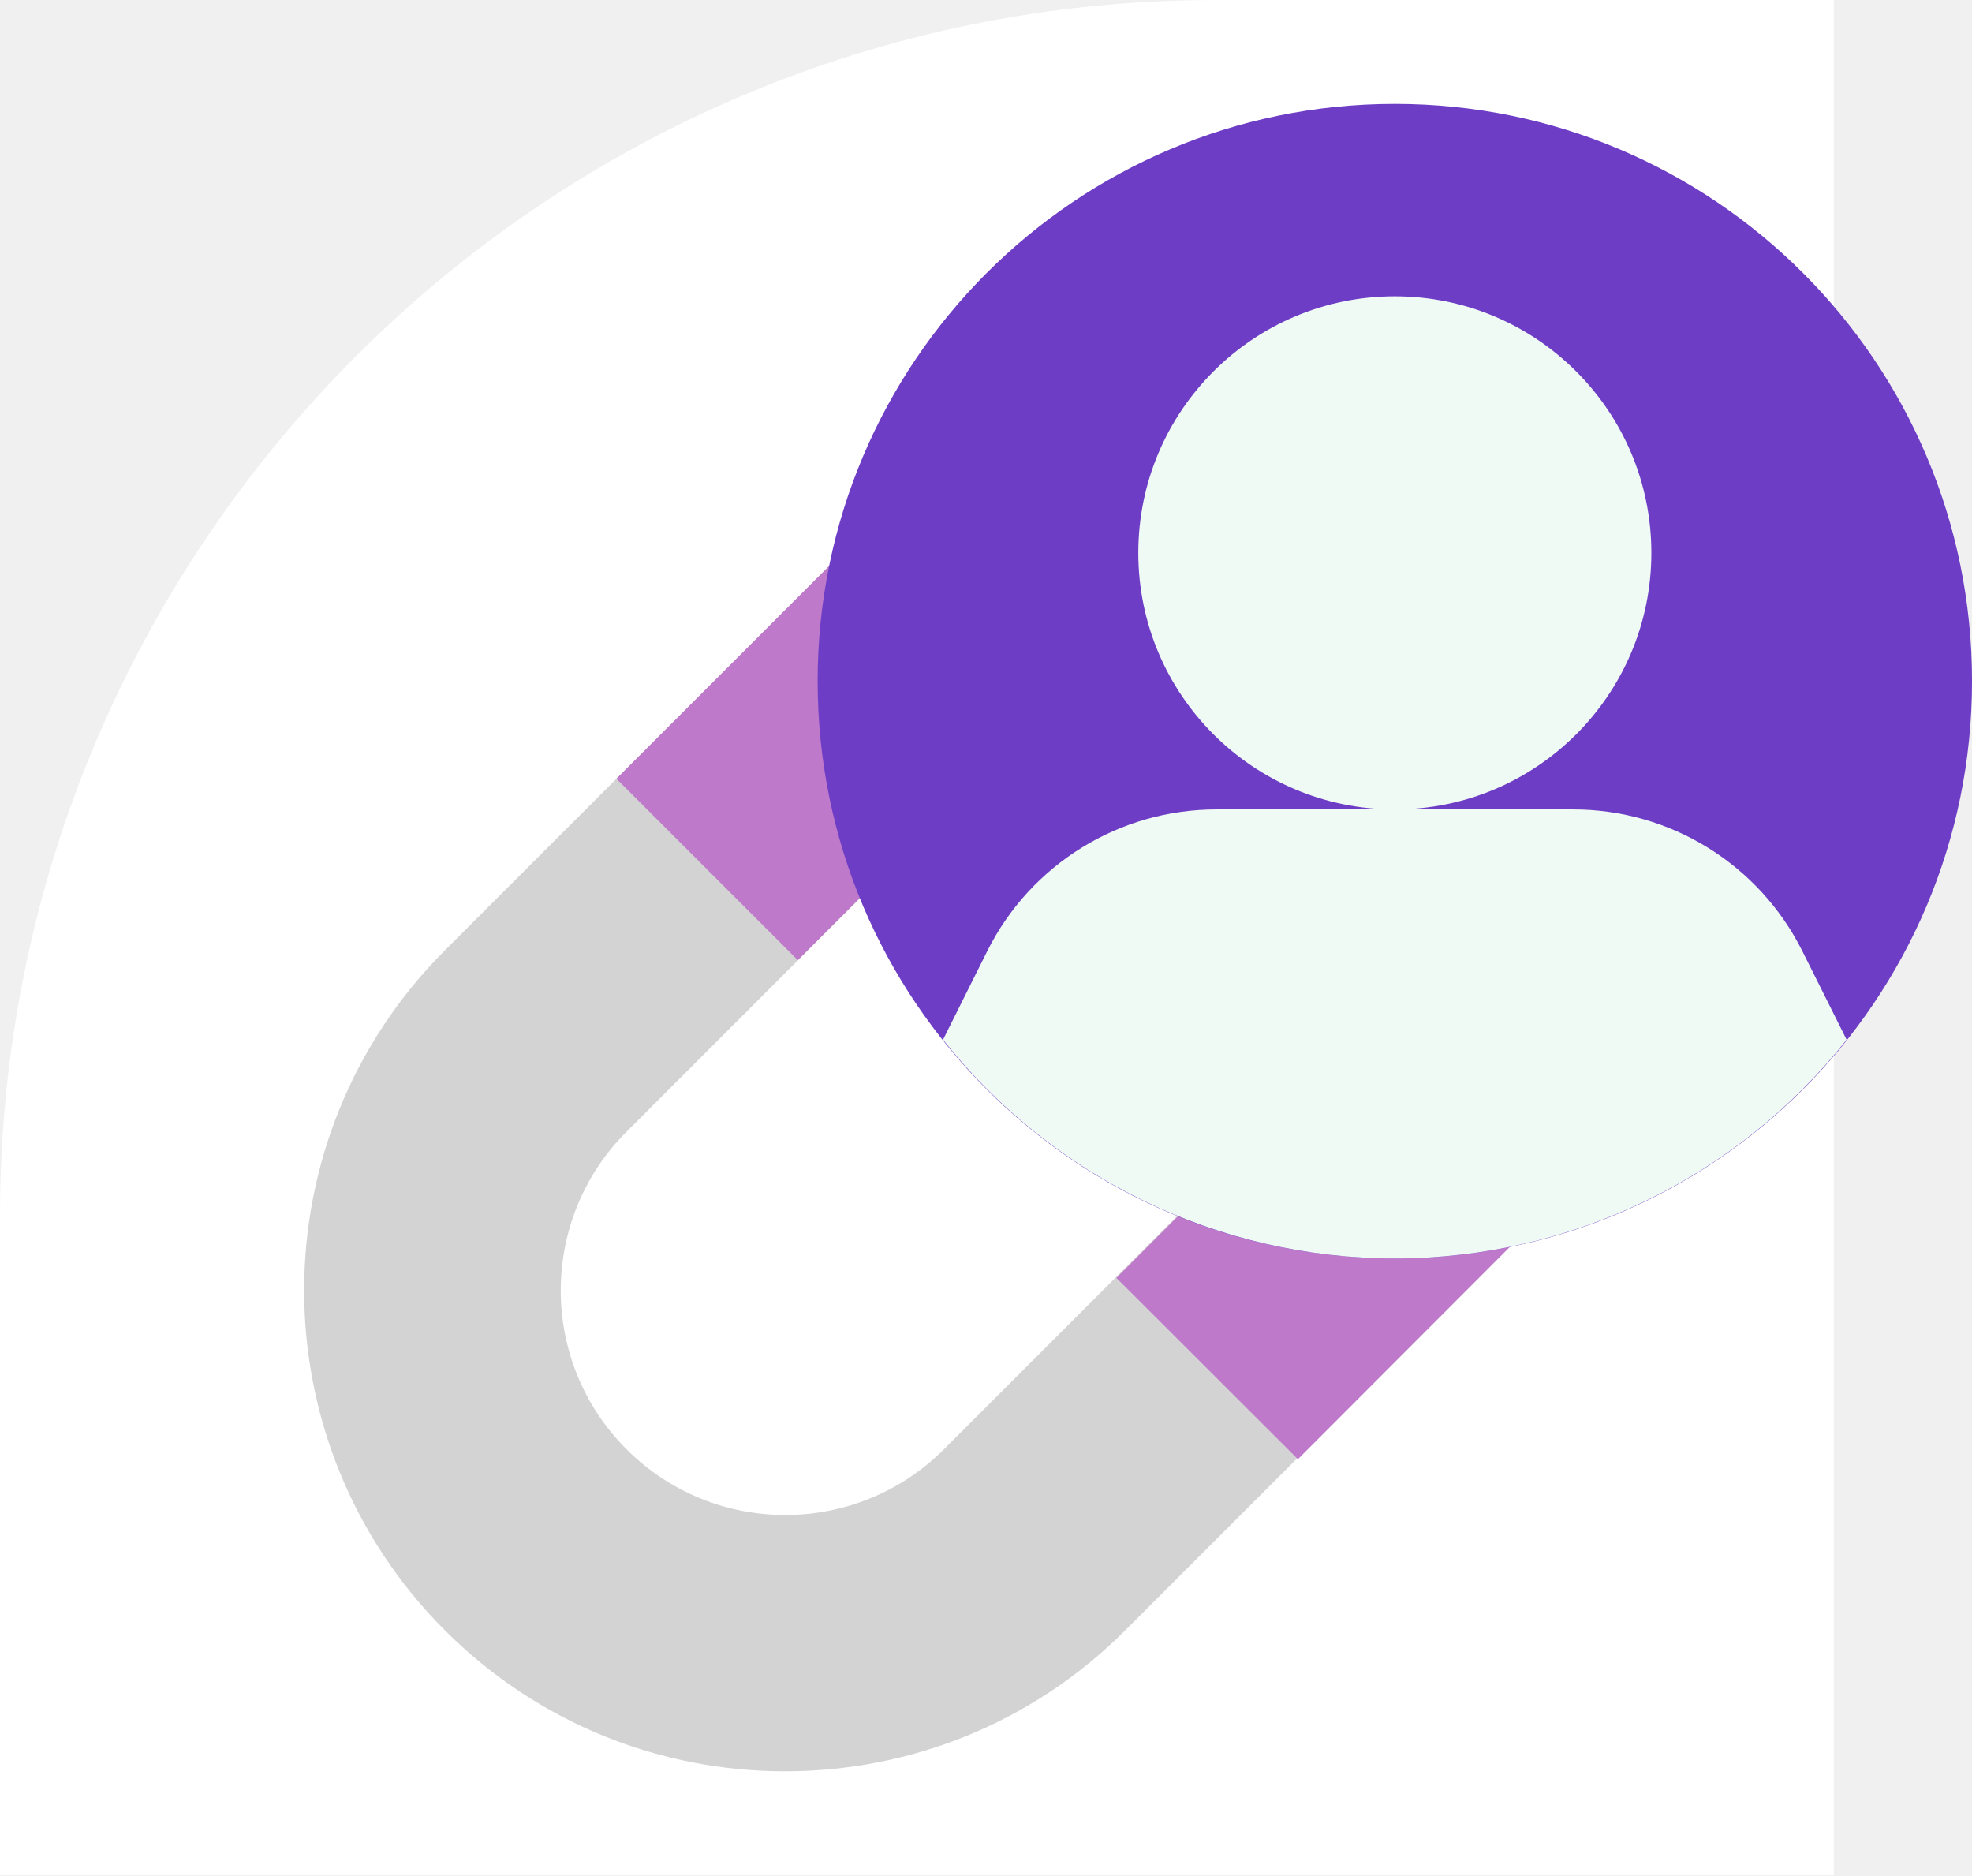
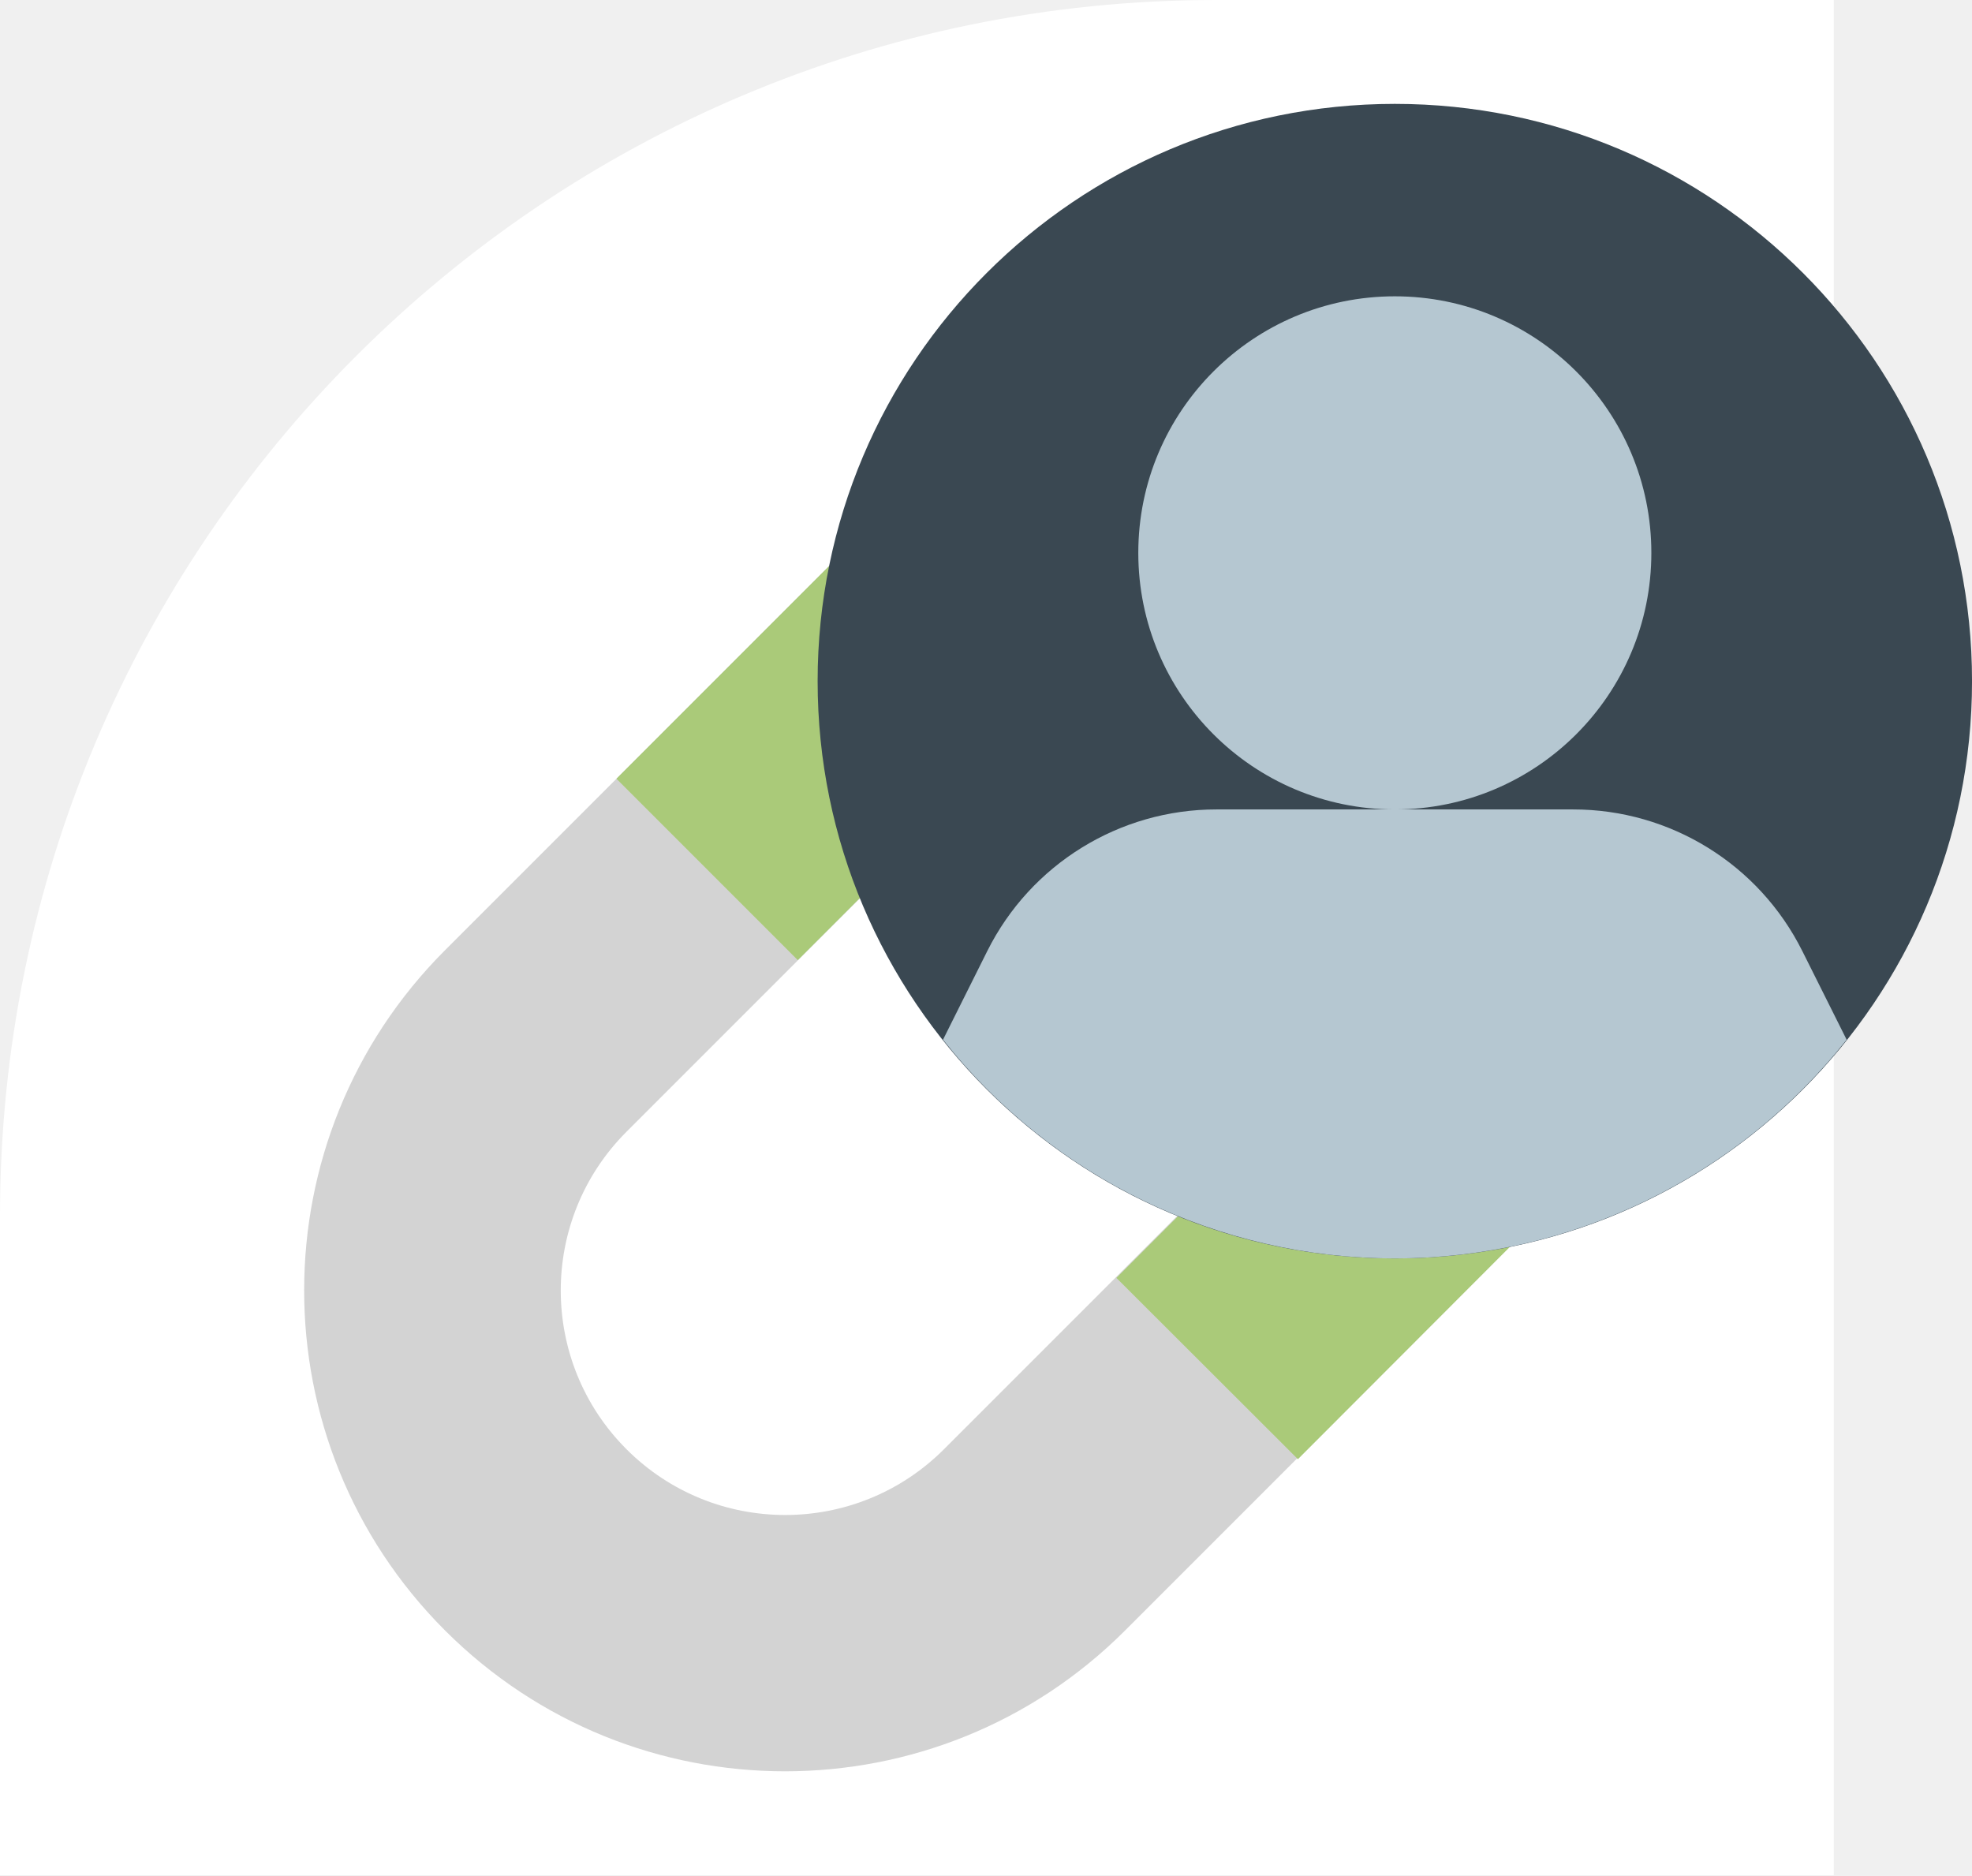
<svg xmlns="http://www.w3.org/2000/svg" width="95.707" height="91" viewBox="0 0 95.707 91">
-   <g id="Grupo_1102808" data-name="Grupo 1102808" transform="translate(-1166.242 -11758.764)">
+   <g id="Grupo_1204388" data-name="Grupo 1204388" transform="translate(-1166.242 -11758.764)">
    <g id="Grupo_1100749" data-name="Grupo 1100749" transform="translate(-9.758 3909.764)">
      <path id="Rectángulo_401067" data-name="Rectángulo 401067" d="M59,0H89a0,0,0,0,1,0,0V91a0,0,0,0,1,0,0H0a0,0,0,0,1,0,0V59A59,59,0,0,1,59,0Z" transform="translate(1176 7849)" fill="#fff" />
      <g id="Grupo_1100846" data-name="Grupo 1100846" transform="translate(1184.773 7848.041)">
        <path id="Trazado_873828" data-name="Trazado 873828" d="M57.957,43.166,37.04,64.082A10.894,10.894,0,0,1,21.633,48.675L42.549,27.758,33.741,18.95,12.825,39.866A23.34,23.34,0,0,0,45.833,72.875L66.749,51.958,57.941,43.15Z" transform="translate(0 7.204)" fill="#d3d3d3" />
-         <path id="Trazado_873829" data-name="Trazado 873829" d="M0,0H17.819V12.45H0Z" transform="translate(21.143 38.748) rotate(-45)" fill="#be79ca" />
-         <path id="Trazado_873830" data-name="Trazado 873830" d="M0,0H17.819V12.45H0Z" transform="translate(45.409 62.971) rotate(-45.04)" fill="#be79ca" />
-         <circle id="Elipse_11525" data-name="Elipse 11525" cx="28.013" cy="28.013" r="28.013" transform="translate(30.909 6)" fill="#6e3dc6" />
+         <path id="Trazado_873829" data-name="Trazado 873829" d="M0,0H17.819V12.45H0Z" transform="translate(21.143 38.748) rotate(-45)" fill="#aaca79" />
+         <path id="Trazado_873830" data-name="Trazado 873830" d="M0,0H17.819V12.45H0Z" transform="translate(45.409 62.971) rotate(-45.04)" fill="#aaca79" />
+         <circle id="Elipse_11525" data-name="Elipse 11525" cx="28.013" cy="28.013" r="28.013" transform="translate(30.909 6)" fill="#3a4852" />
        <g id="Grupo_1100845" data-name="Grupo 1100845" transform="translate(36.994 15.338)">
-           <path id="Trazado_873831" data-name="Trazado 873831" d="M69.766,39.174a27.958,27.958,0,0,1-43.856,0l2.148-4.3A12.426,12.426,0,0,1,39.185,28H56.491a12.426,12.426,0,0,1,11.127,6.879Z" transform="translate(-25.91 -3.1)" fill="#effaf4" />
-           <circle id="Elipse_11526" data-name="Elipse 11526" cx="12.45" cy="12.45" r="12.45" transform="translate(9.478)" fill="#effaf4" />
+           <path id="Trazado_873831" data-name="Trazado 873831" d="M69.766,39.174a27.958,27.958,0,0,1-43.856,0l2.148-4.3A12.426,12.426,0,0,1,39.185,28H56.491a12.426,12.426,0,0,1,11.127,6.879Z" transform="translate(-25.91 -3.1)" fill="#b5c7d1" />
+           <circle id="Elipse_11526" data-name="Elipse 11526" cx="12.45" cy="12.45" r="12.45" transform="translate(9.478)" fill="#b5c7d1" />
        </g>
      </g>
    </g>
  </g>
</svg>
